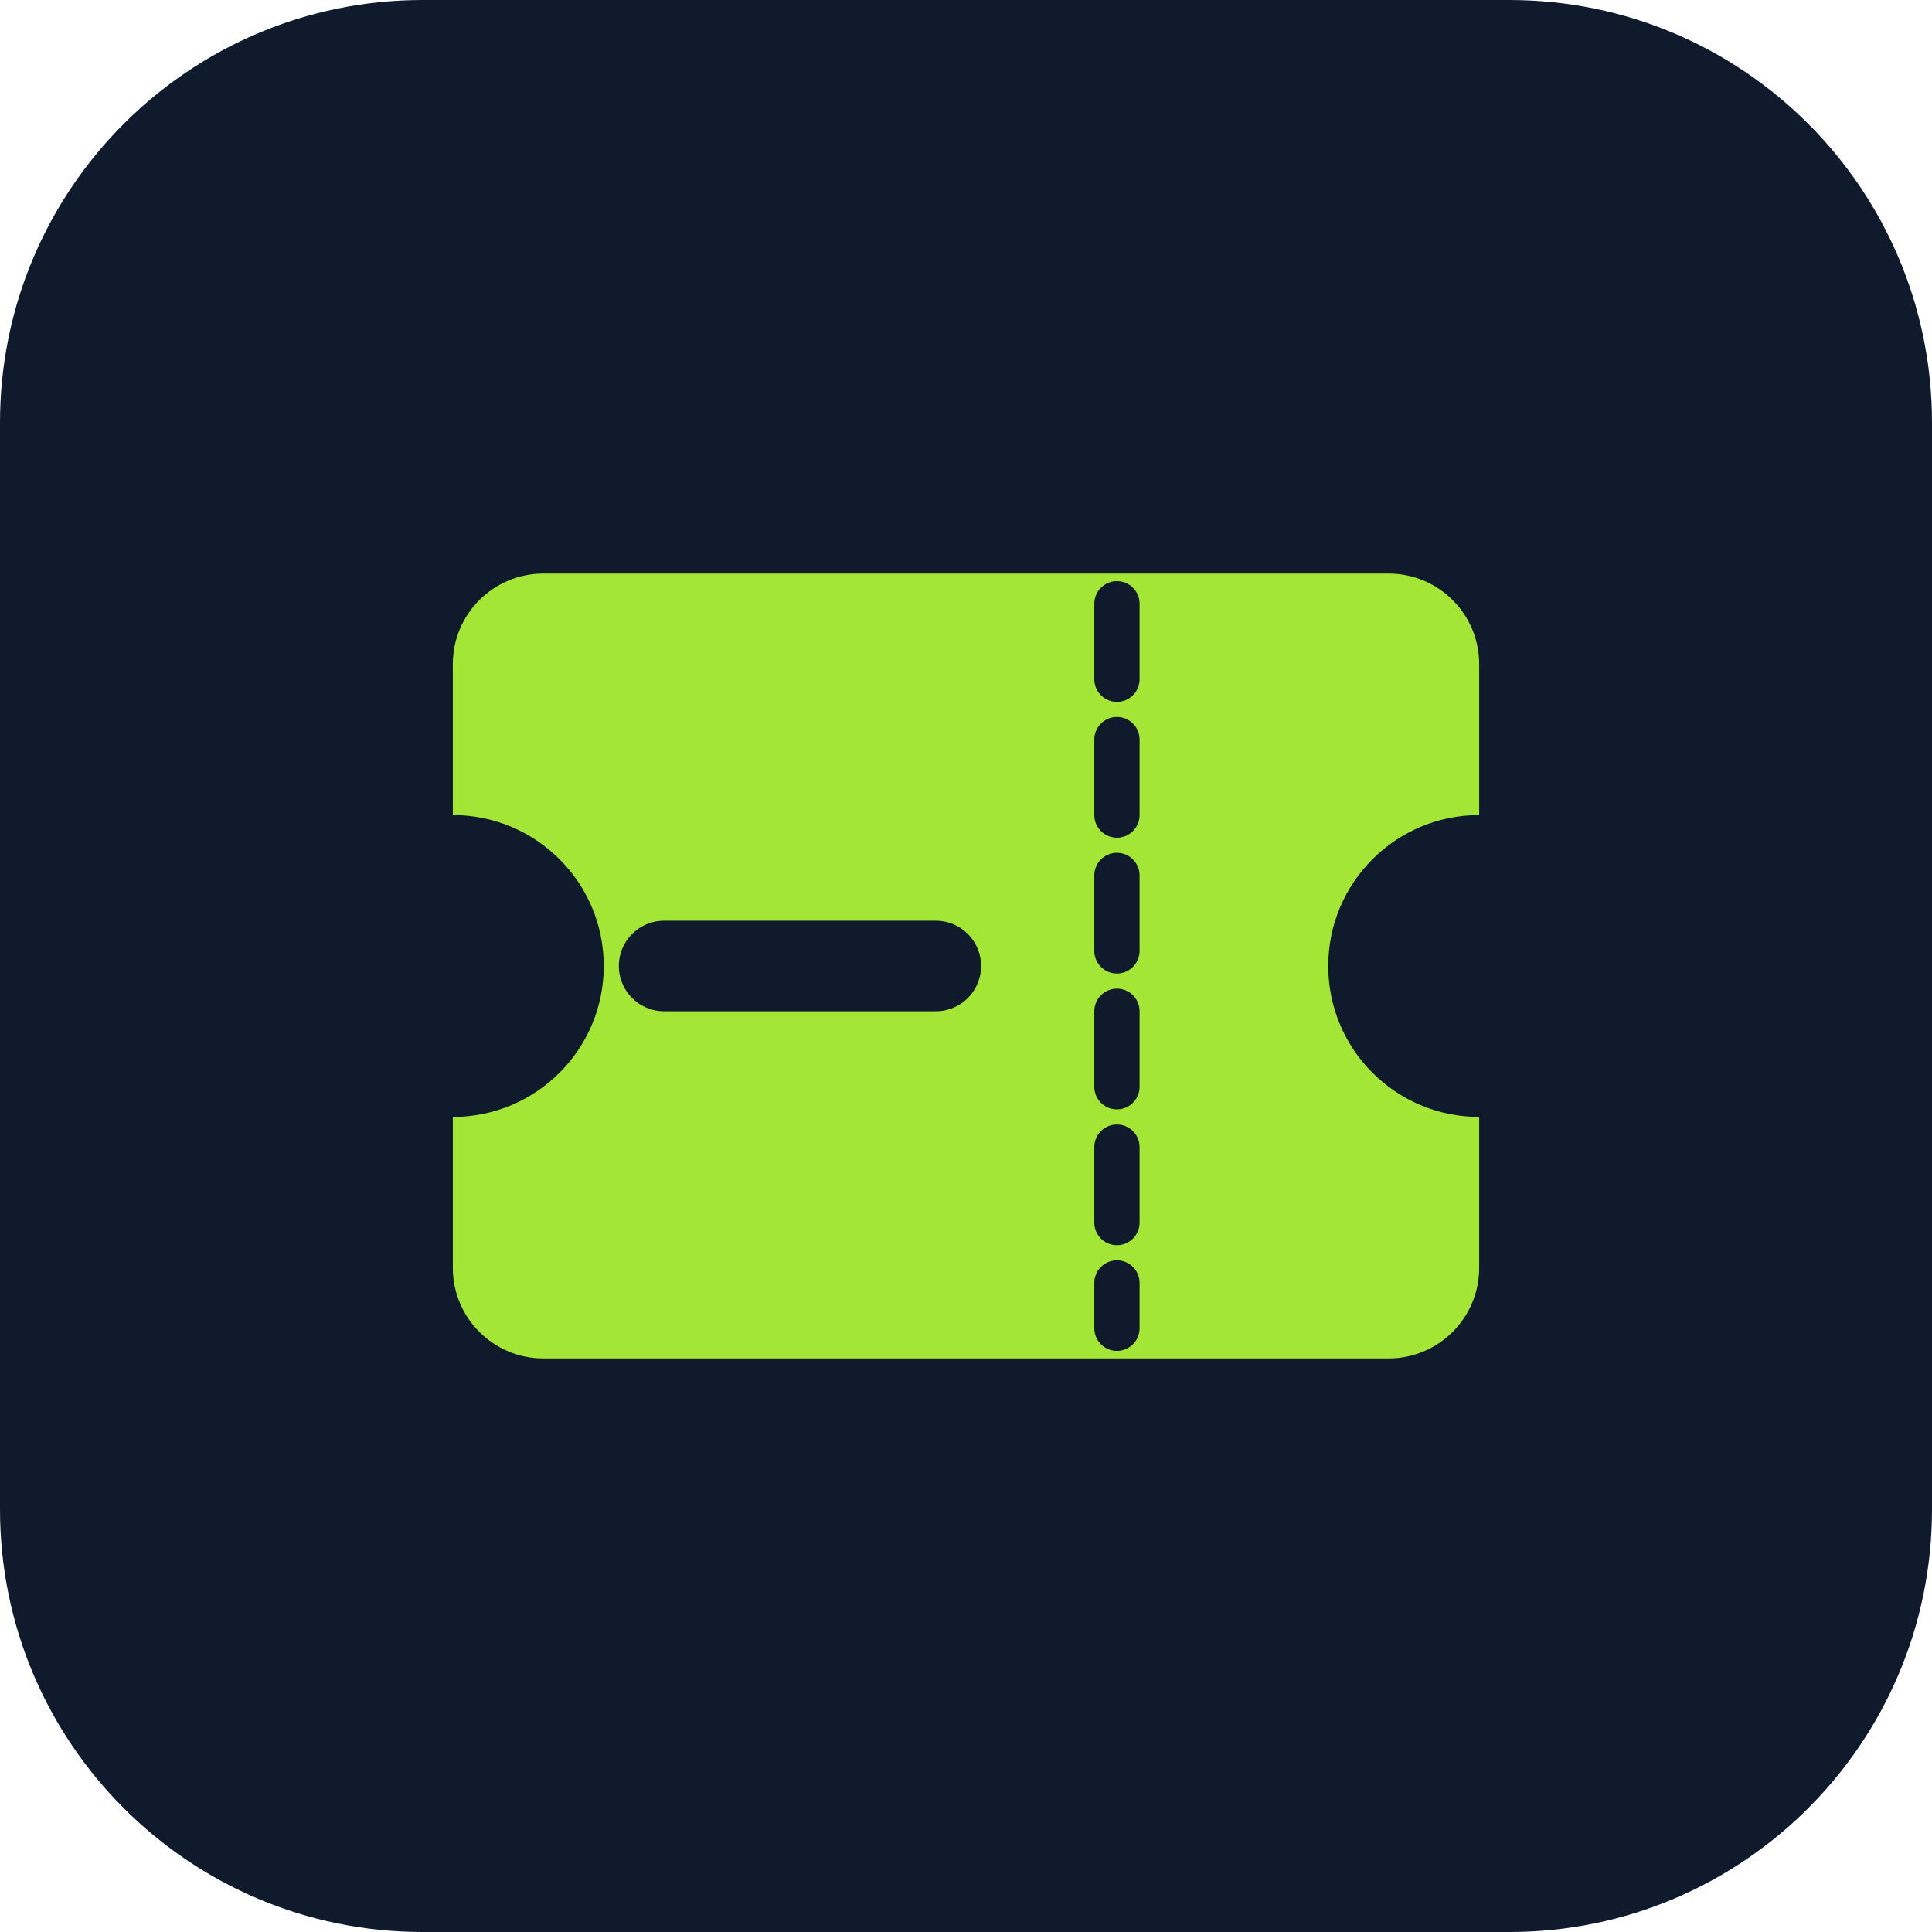
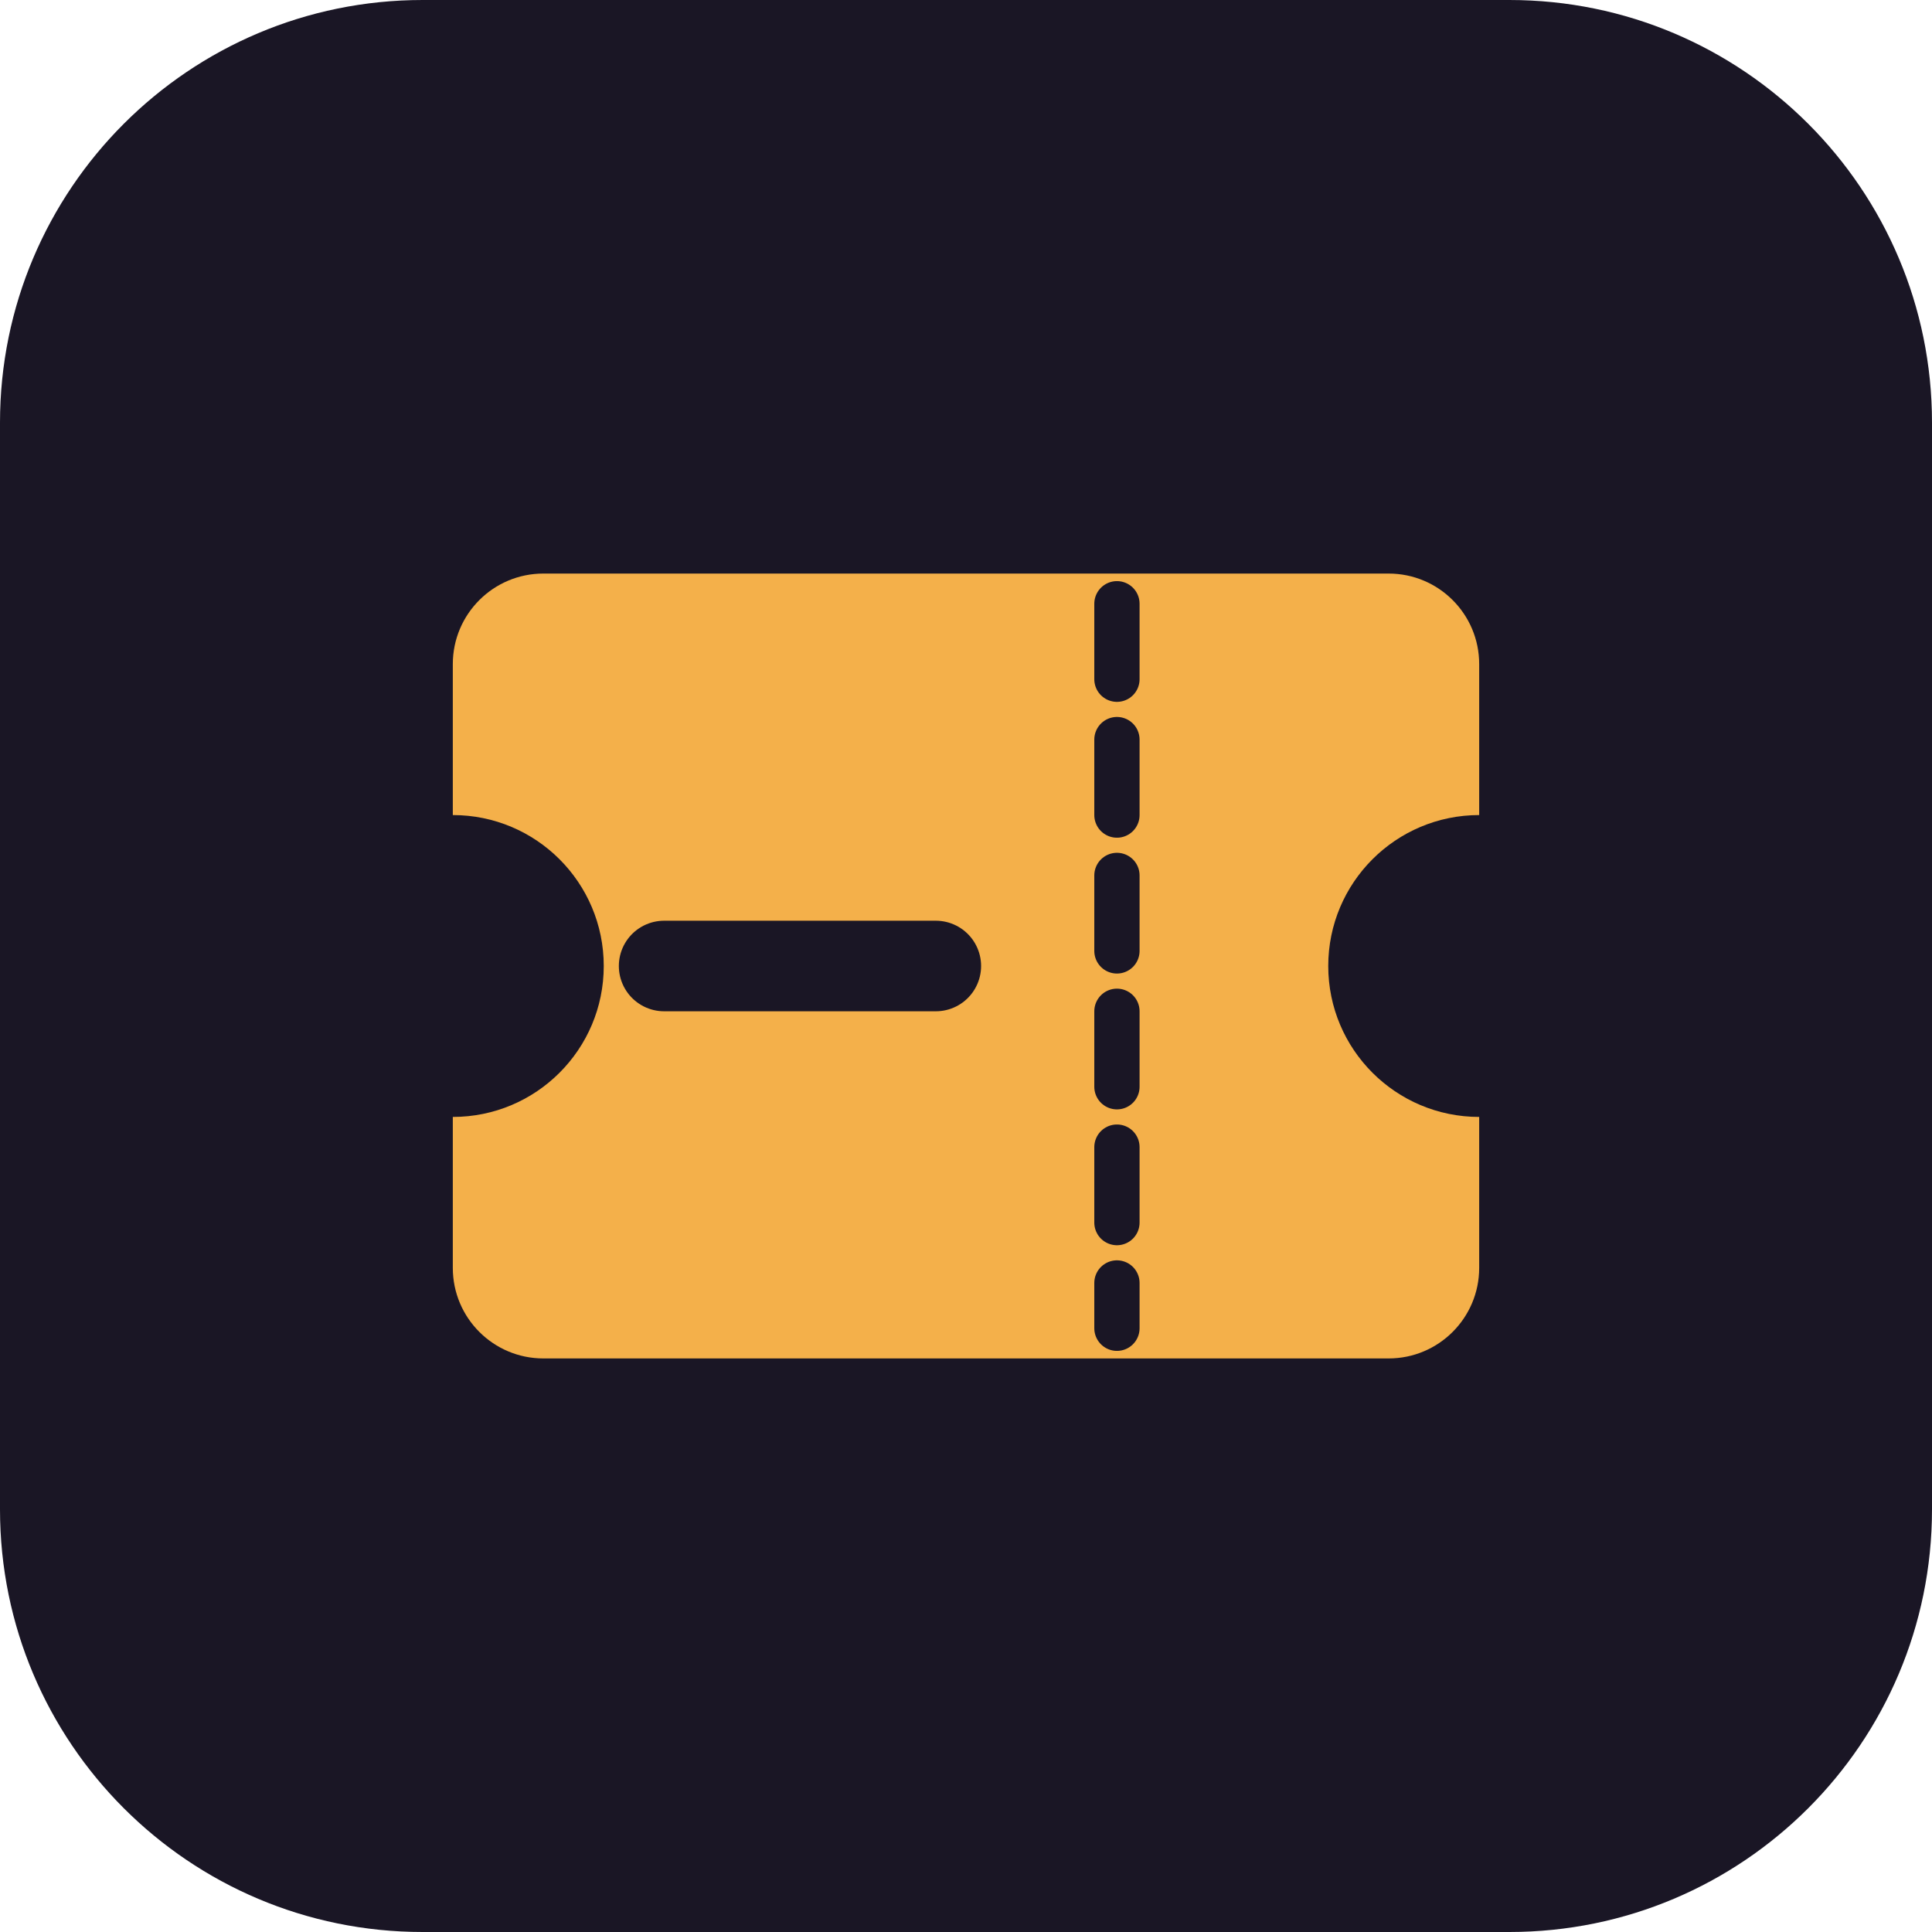
<svg xmlns="http://www.w3.org/2000/svg" viewBox="0 0 512 512">
-   <rect width="512" height="512" rx="112" fill="#0f1b2d" />
-   <path d="M120 176a24 24 0 0 1 24-24h224a24 24 0 0 1 24 24v40a40 40 0 0 0 0 80v40a24 24 0 0 1-24 24H144a24 24 0 0 1-24-24v-40a40 40 0 0 0 0-80z" fill="#a3e635" />
-   <path d="M296 160v192" stroke="#0f1b2d" stroke-width="12" stroke-dasharray="20 16" stroke-linecap="round" />
-   <path d="M176 256h72" stroke="#0f1b2d" stroke-width="24" stroke-linecap="round" />
+   <rect width="512" height="512" rx="112" fill="#1a1625" />
+   <path d="M120 176a24 24 0 0 1 24-24h224a24 24 0 0 1 24 24v40a40 40 0 0 0 0 80v40a24 24 0 0 1-24 24H144a24 24 0 0 1-24-24v-40a40 40 0 0 0 0-80z" fill="#f4b04a" />
+   <path d="M296 160v192" stroke="#1a1625" stroke-width="12" stroke-dasharray="20 16" stroke-linecap="round" />
+   <path d="M176 256h72" stroke="#1a1625" stroke-width="24" stroke-linecap="round" />
</svg>
